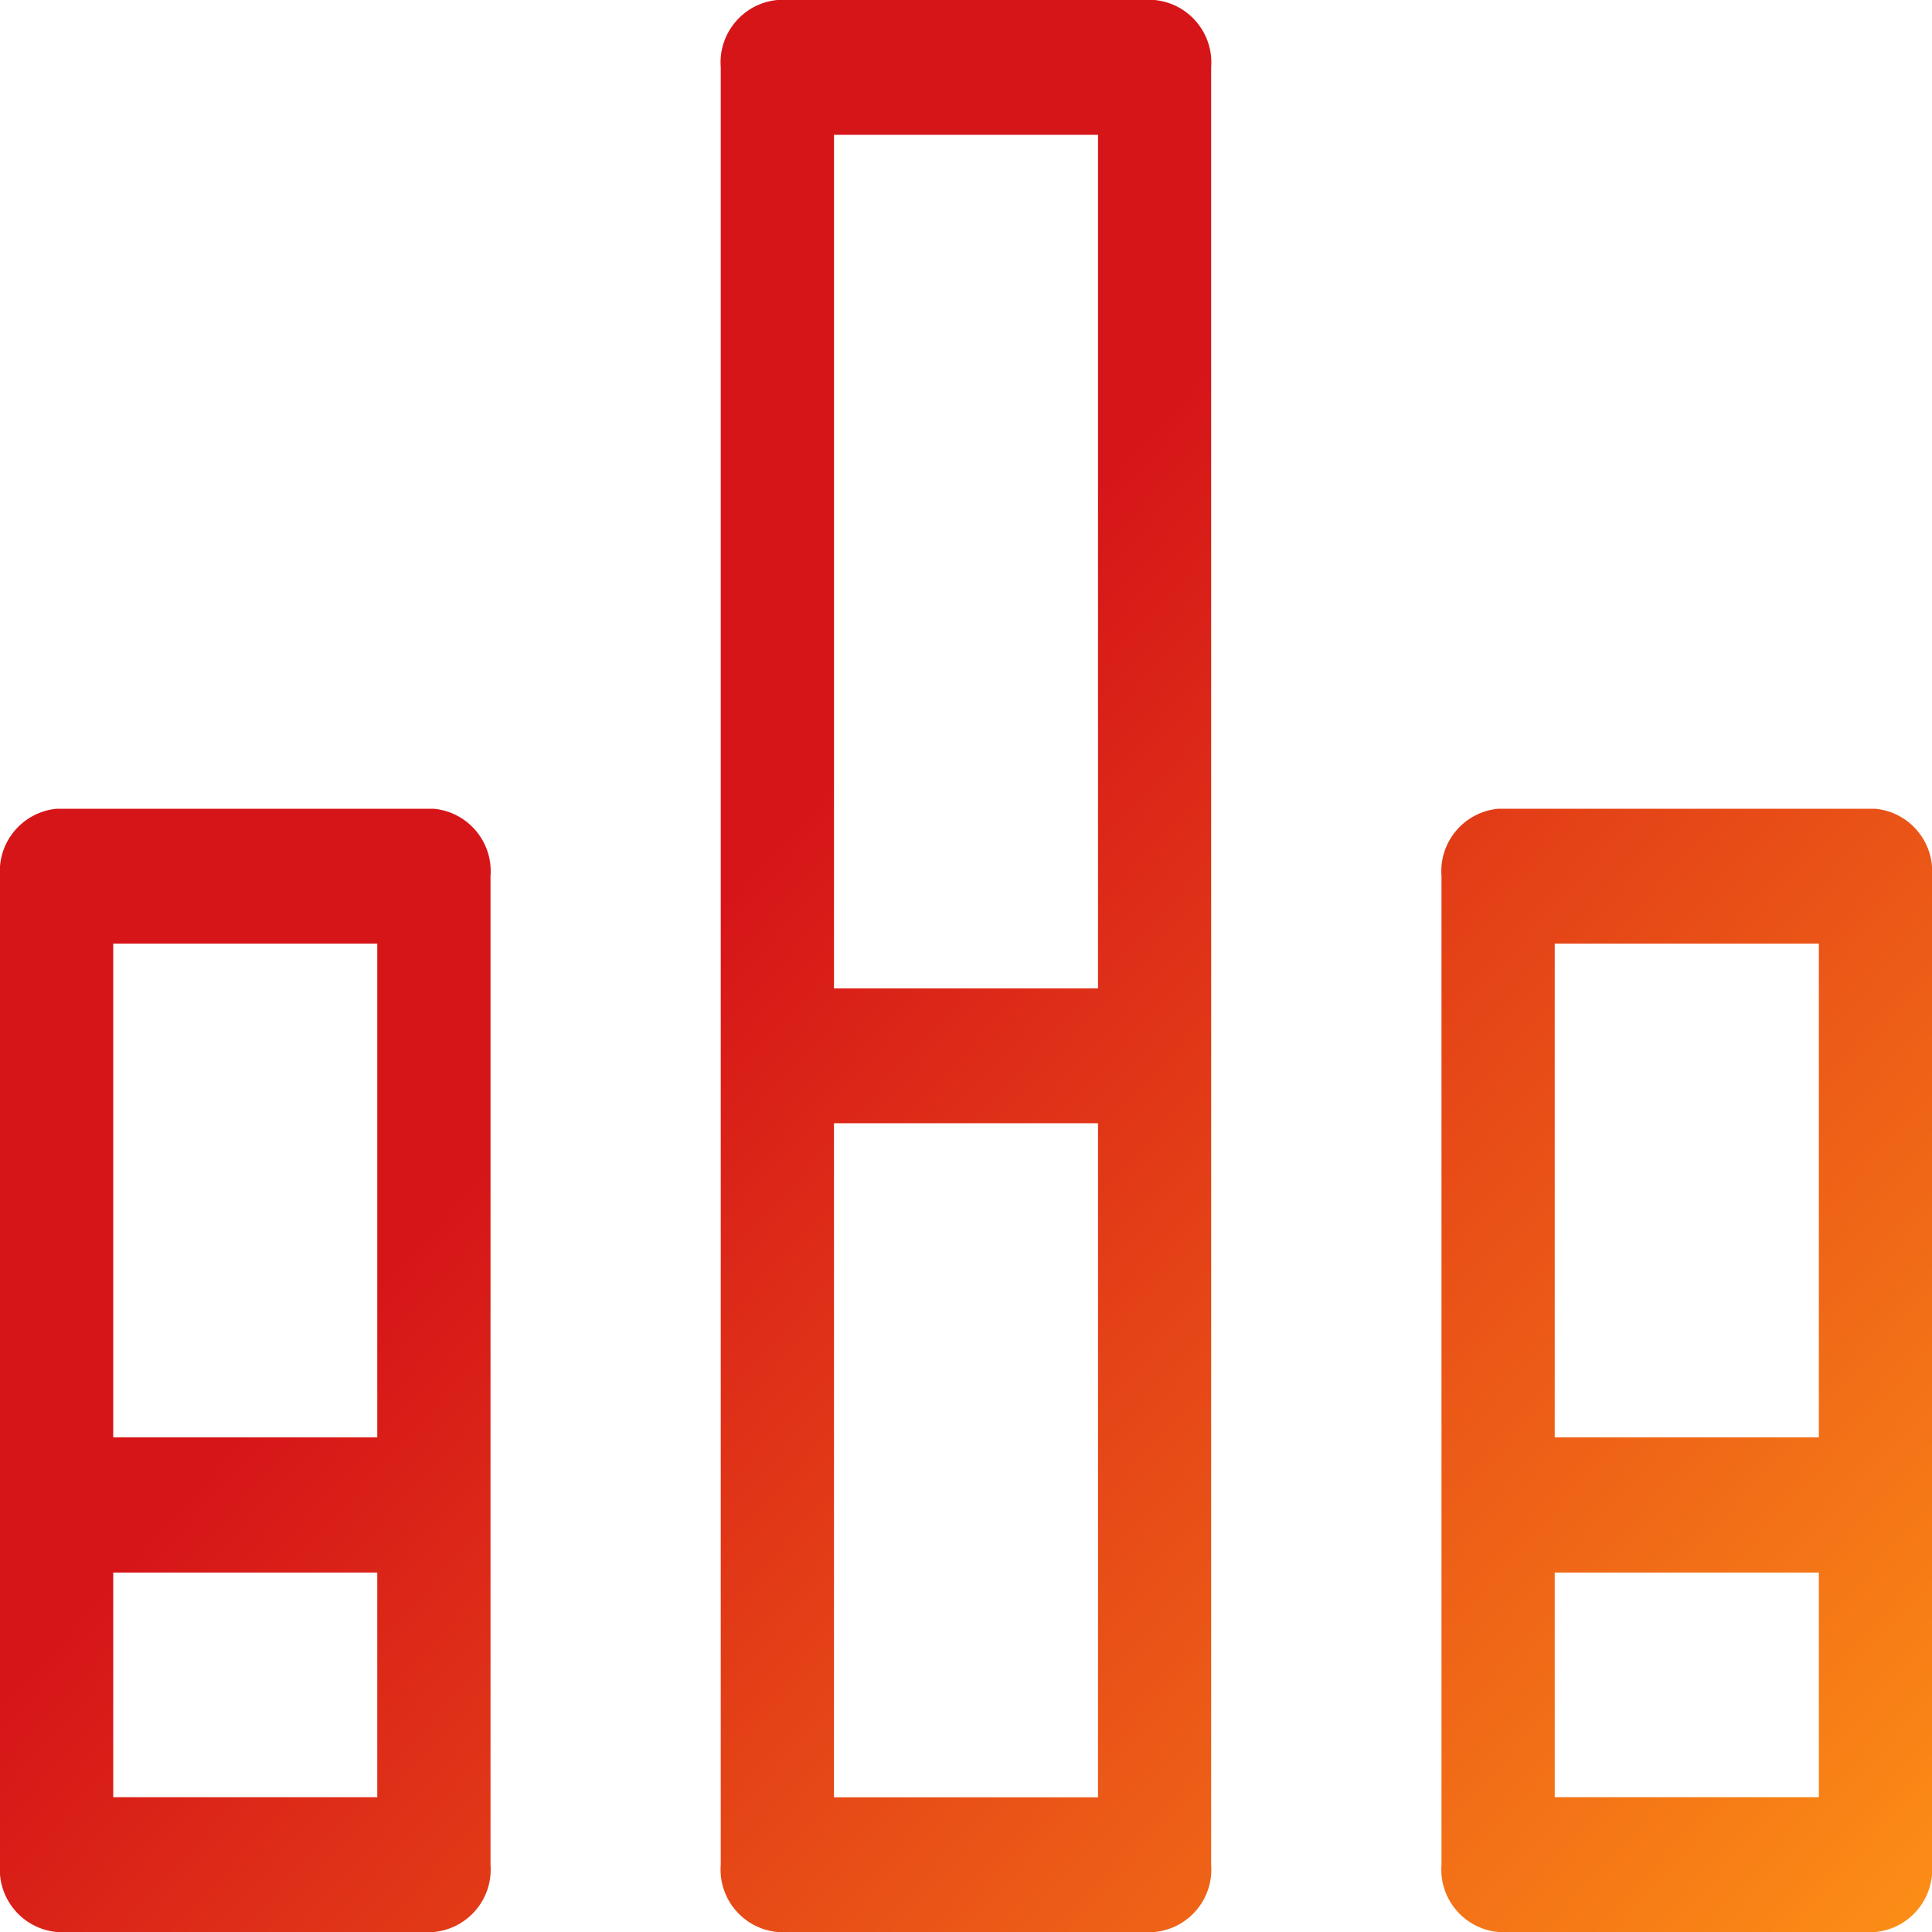
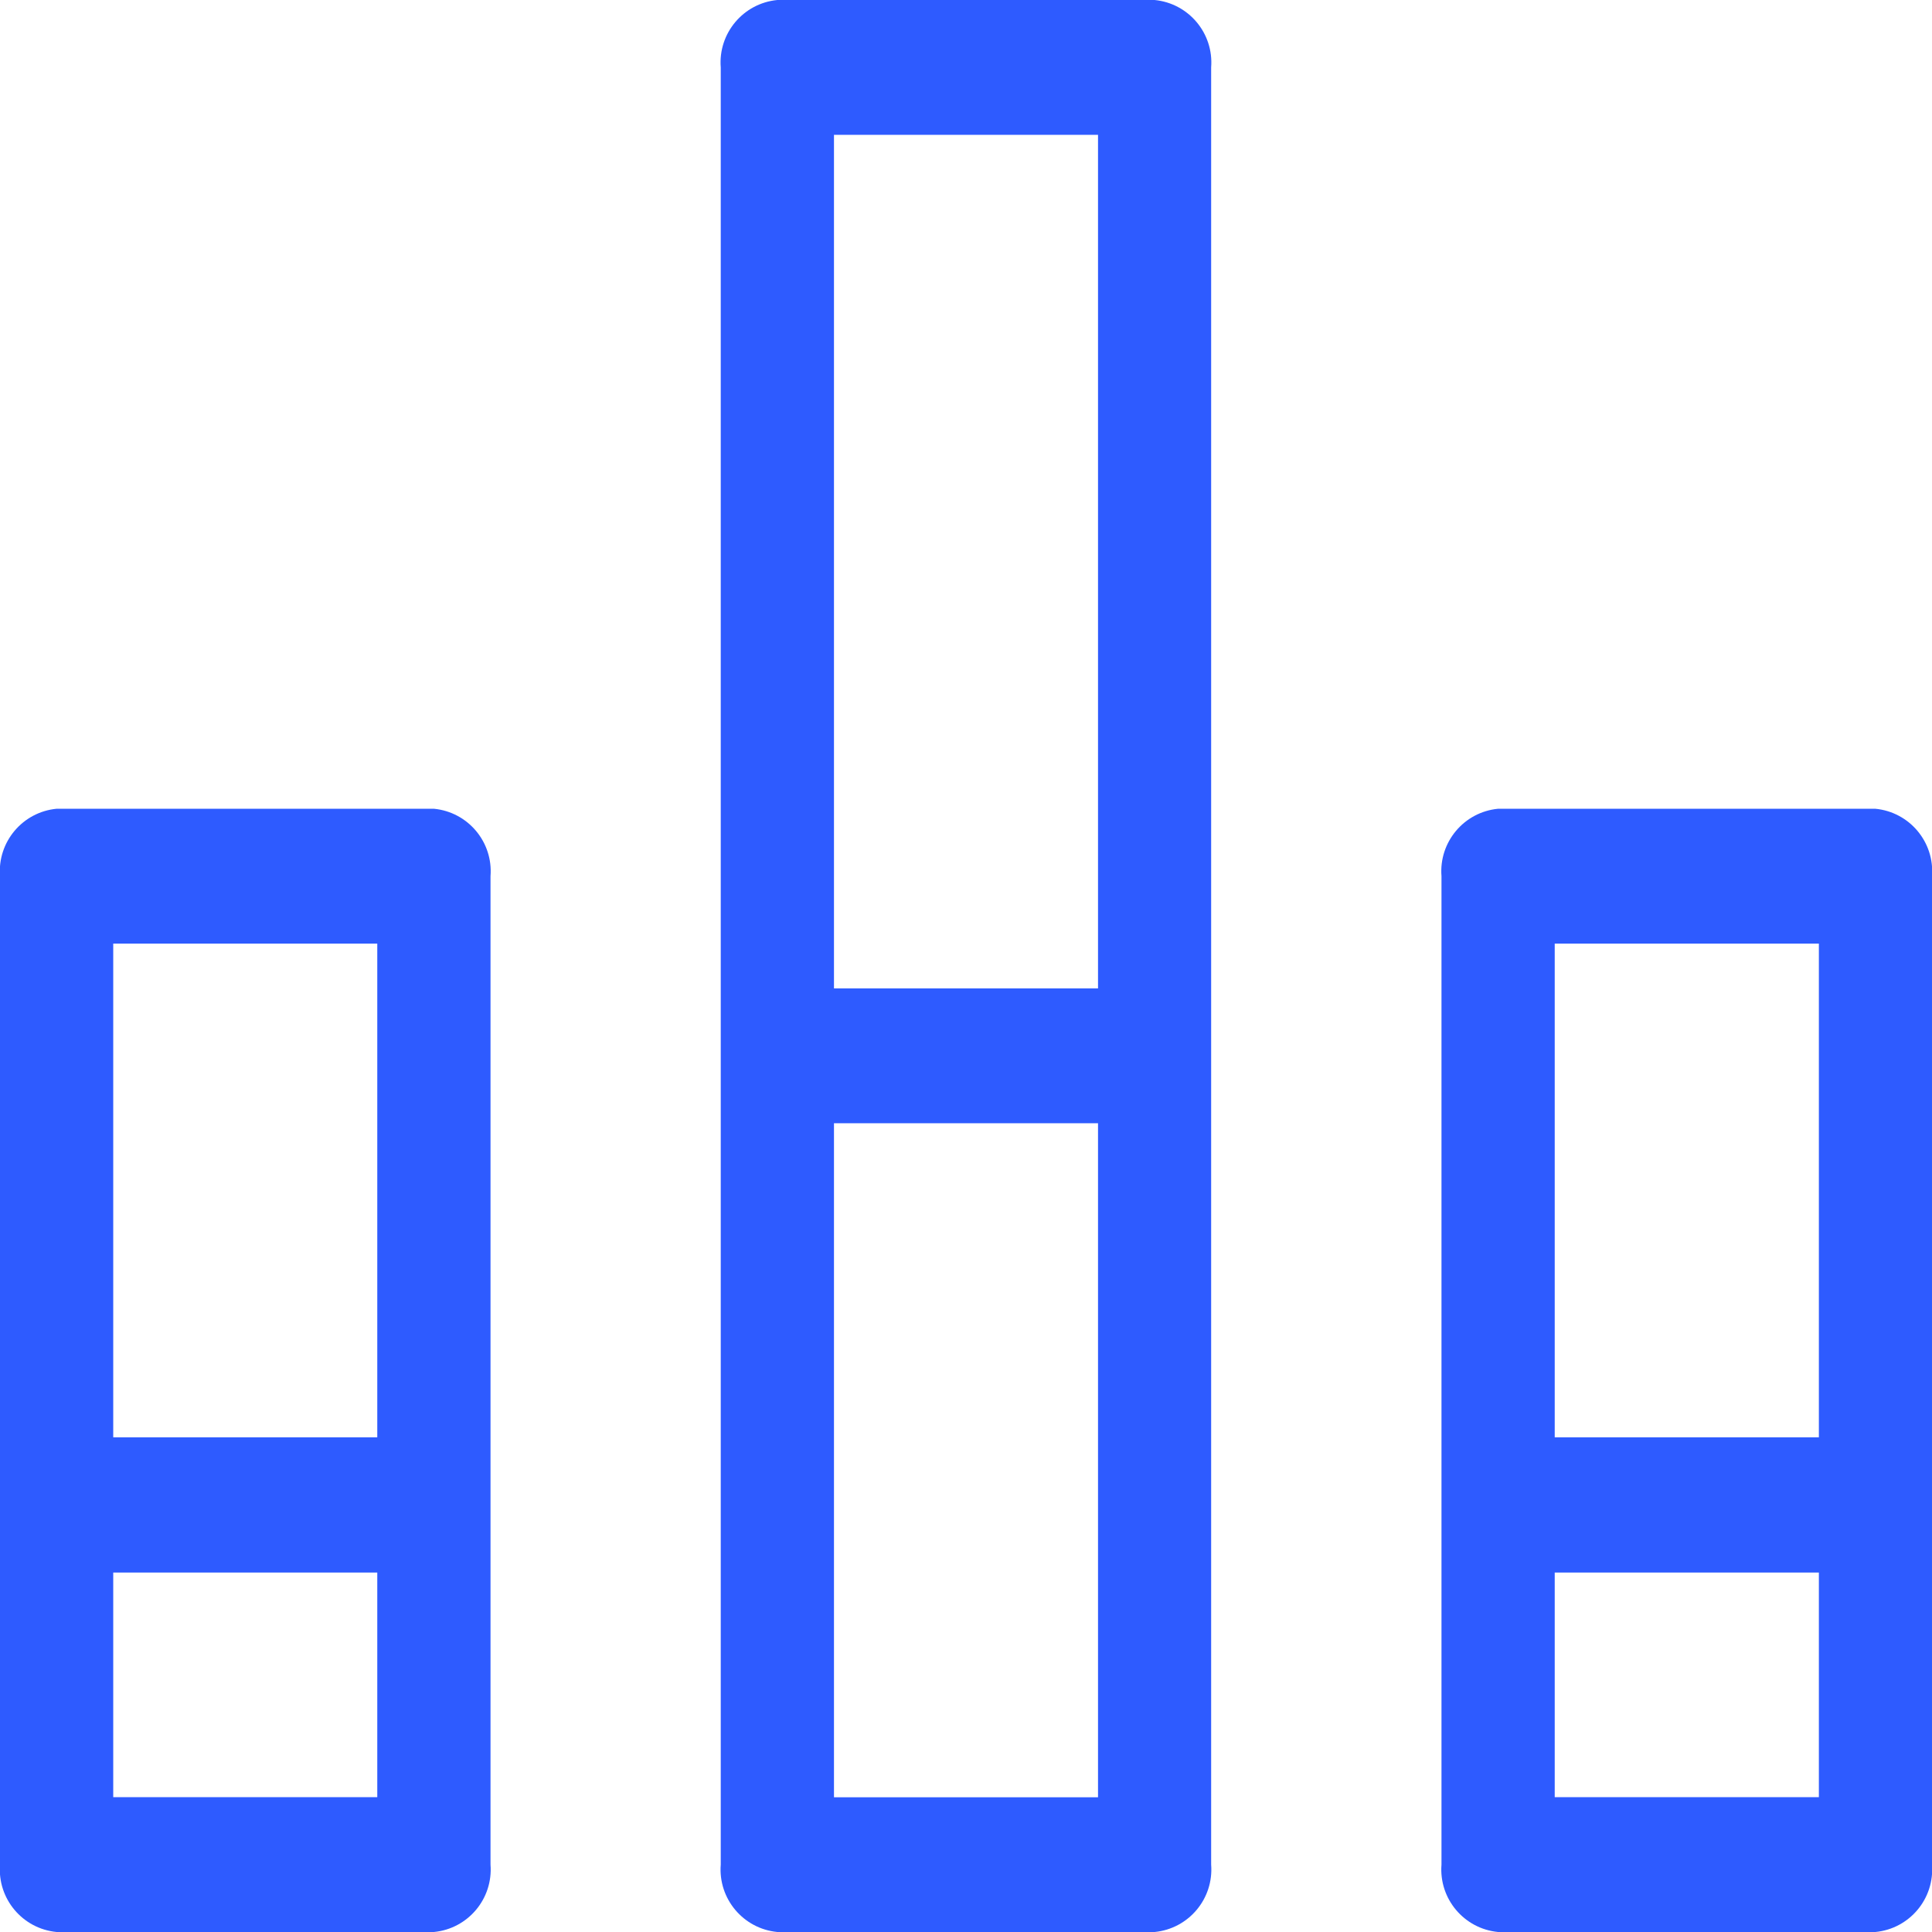
<svg xmlns="http://www.w3.org/2000/svg" width="18" height="18" viewBox="0 0 18 18">
  <defs>
-     <linearGradient id="linear-gradient" x1="-0.127" y1="-0.08" x2="1.068" y2="1" gradientUnits="objectBoundingBox">
-       <stop offset="0" stop-color="#d61518" />
-       <stop offset="0.459" stop-color="#d61518" />
-       <stop offset="1" stop-color="#ff9716" />
-     </linearGradient>
    <clipPath id="clip-path">
-       <path id="Combined_Shape" data-name="Combined Shape" d="M17.473,18H13.957a.585.585,0,0,1-.527-.628V8.163a.585.585,0,0,1,.527-.628h3.515A.585.585,0,0,1,18,8.163v9.209A.585.585,0,0,1,17.473,18Zm-2.988-3.349v2.093h2.461V14.651Zm0-5.86v4.6h2.461v-4.6ZM10.758,18H7.242a.585.585,0,0,1-.527-.628V.628A.585.585,0,0,1,7.242,0h3.515a.585.585,0,0,1,.527.628V17.372A.585.585,0,0,1,10.758,18ZM7.77,10.465v6.28H10.23v-6.28Zm0-9.209V9.209h2.46V1.256ZM4.043,18H.527A.585.585,0,0,1,0,17.372V8.163a.585.585,0,0,1,.527-.628H4.043a.585.585,0,0,1,.527.628v9.209A.585.585,0,0,1,4.043,18ZM1.055,14.651v2.093H3.515V14.651Zm0-5.86v4.6H3.515v-4.6Z" fill="url(#linear-gradient)" />
+       <path id="Combined_Shape" data-name="Combined Shape" d="M17.473,18H13.957a.585.585,0,0,1-.527-.628V8.163a.585.585,0,0,1,.527-.628h3.515A.585.585,0,0,1,18,8.163v9.209A.585.585,0,0,1,17.473,18Zm-2.988-3.349v2.093h2.461V14.651Zm0-5.86v4.6h2.461v-4.6ZM10.758,18H7.242a.585.585,0,0,1-.527-.628V.628A.585.585,0,0,1,7.242,0h3.515a.585.585,0,0,1,.527.628V17.372A.585.585,0,0,1,10.758,18ZM7.77,10.465v6.28H10.23v-6.28Zm0-9.209V9.209h2.46V1.256ZM4.043,18H.527A.585.585,0,0,1,0,17.372V8.163a.585.585,0,0,1,.527-.628H4.043a.585.585,0,0,1,.527.628v9.209A.585.585,0,0,1,4.043,18ZM1.055,14.651v2.093H3.515V14.651Zm0-5.86v4.6H3.515v-4.6Z" fill="#2e5bff" />
    </clipPath>
  </defs>
  <g id="nav_htys_hover" transform="translate(-2 -2)">
    <g id="组_2" data-name="组 2" transform="translate(2 2)">
-       <path id="Combined_Shape-2" data-name="Combined Shape" d="M17.473,18H13.957a.585.585,0,0,1-.527-.628V8.163a.585.585,0,0,1,.527-.628h3.515A.585.585,0,0,1,18,8.163v9.209A.585.585,0,0,1,17.473,18Zm-2.988-3.349v2.093h2.461V14.651Zm0-5.86v4.6h2.461v-4.6ZM10.758,18H7.242a.585.585,0,0,1-.527-.628V.628A.585.585,0,0,1,7.242,0h3.515a.585.585,0,0,1,.527.628V17.372A.585.585,0,0,1,10.758,18ZM7.77,10.465v6.28H10.23v-6.28Zm0-9.209V9.209h2.46V1.256ZM4.043,18H.527A.585.585,0,0,1,0,17.372V8.163a.585.585,0,0,1,.527-.628H4.043a.585.585,0,0,1,.527.628v9.209A.585.585,0,0,1,4.043,18ZM1.055,14.651v2.093H3.515V14.651Zm0-5.86v4.6H3.515v-4.6Z" fill="url(#linear-gradient)" />
+       <path id="Combined_Shape-2" data-name="Combined Shape" d="M17.473,18H13.957a.585.585,0,0,1-.527-.628V8.163a.585.585,0,0,1,.527-.628h3.515A.585.585,0,0,1,18,8.163v9.209A.585.585,0,0,1,17.473,18Zm-2.988-3.349v2.093h2.461V14.651Zm0-5.86v4.6h2.461v-4.6ZM10.758,18H7.242a.585.585,0,0,1-.527-.628V.628A.585.585,0,0,1,7.242,0h3.515a.585.585,0,0,1,.527.628V17.372A.585.585,0,0,1,10.758,18ZM7.77,10.465v6.28H10.23v-6.28Zm0-9.209V9.209h2.46V1.256ZM4.043,18H.527A.585.585,0,0,1,0,17.372V8.163a.585.585,0,0,1,.527-.628H4.043a.585.585,0,0,1,.527.628v9.209A.585.585,0,0,1,4.043,18ZM1.055,14.651v2.093H3.515V14.651Zm0-5.86v4.6H3.515v-4.6Z" fill="#2e5bff" />
    </g>
  </g>
</svg>
